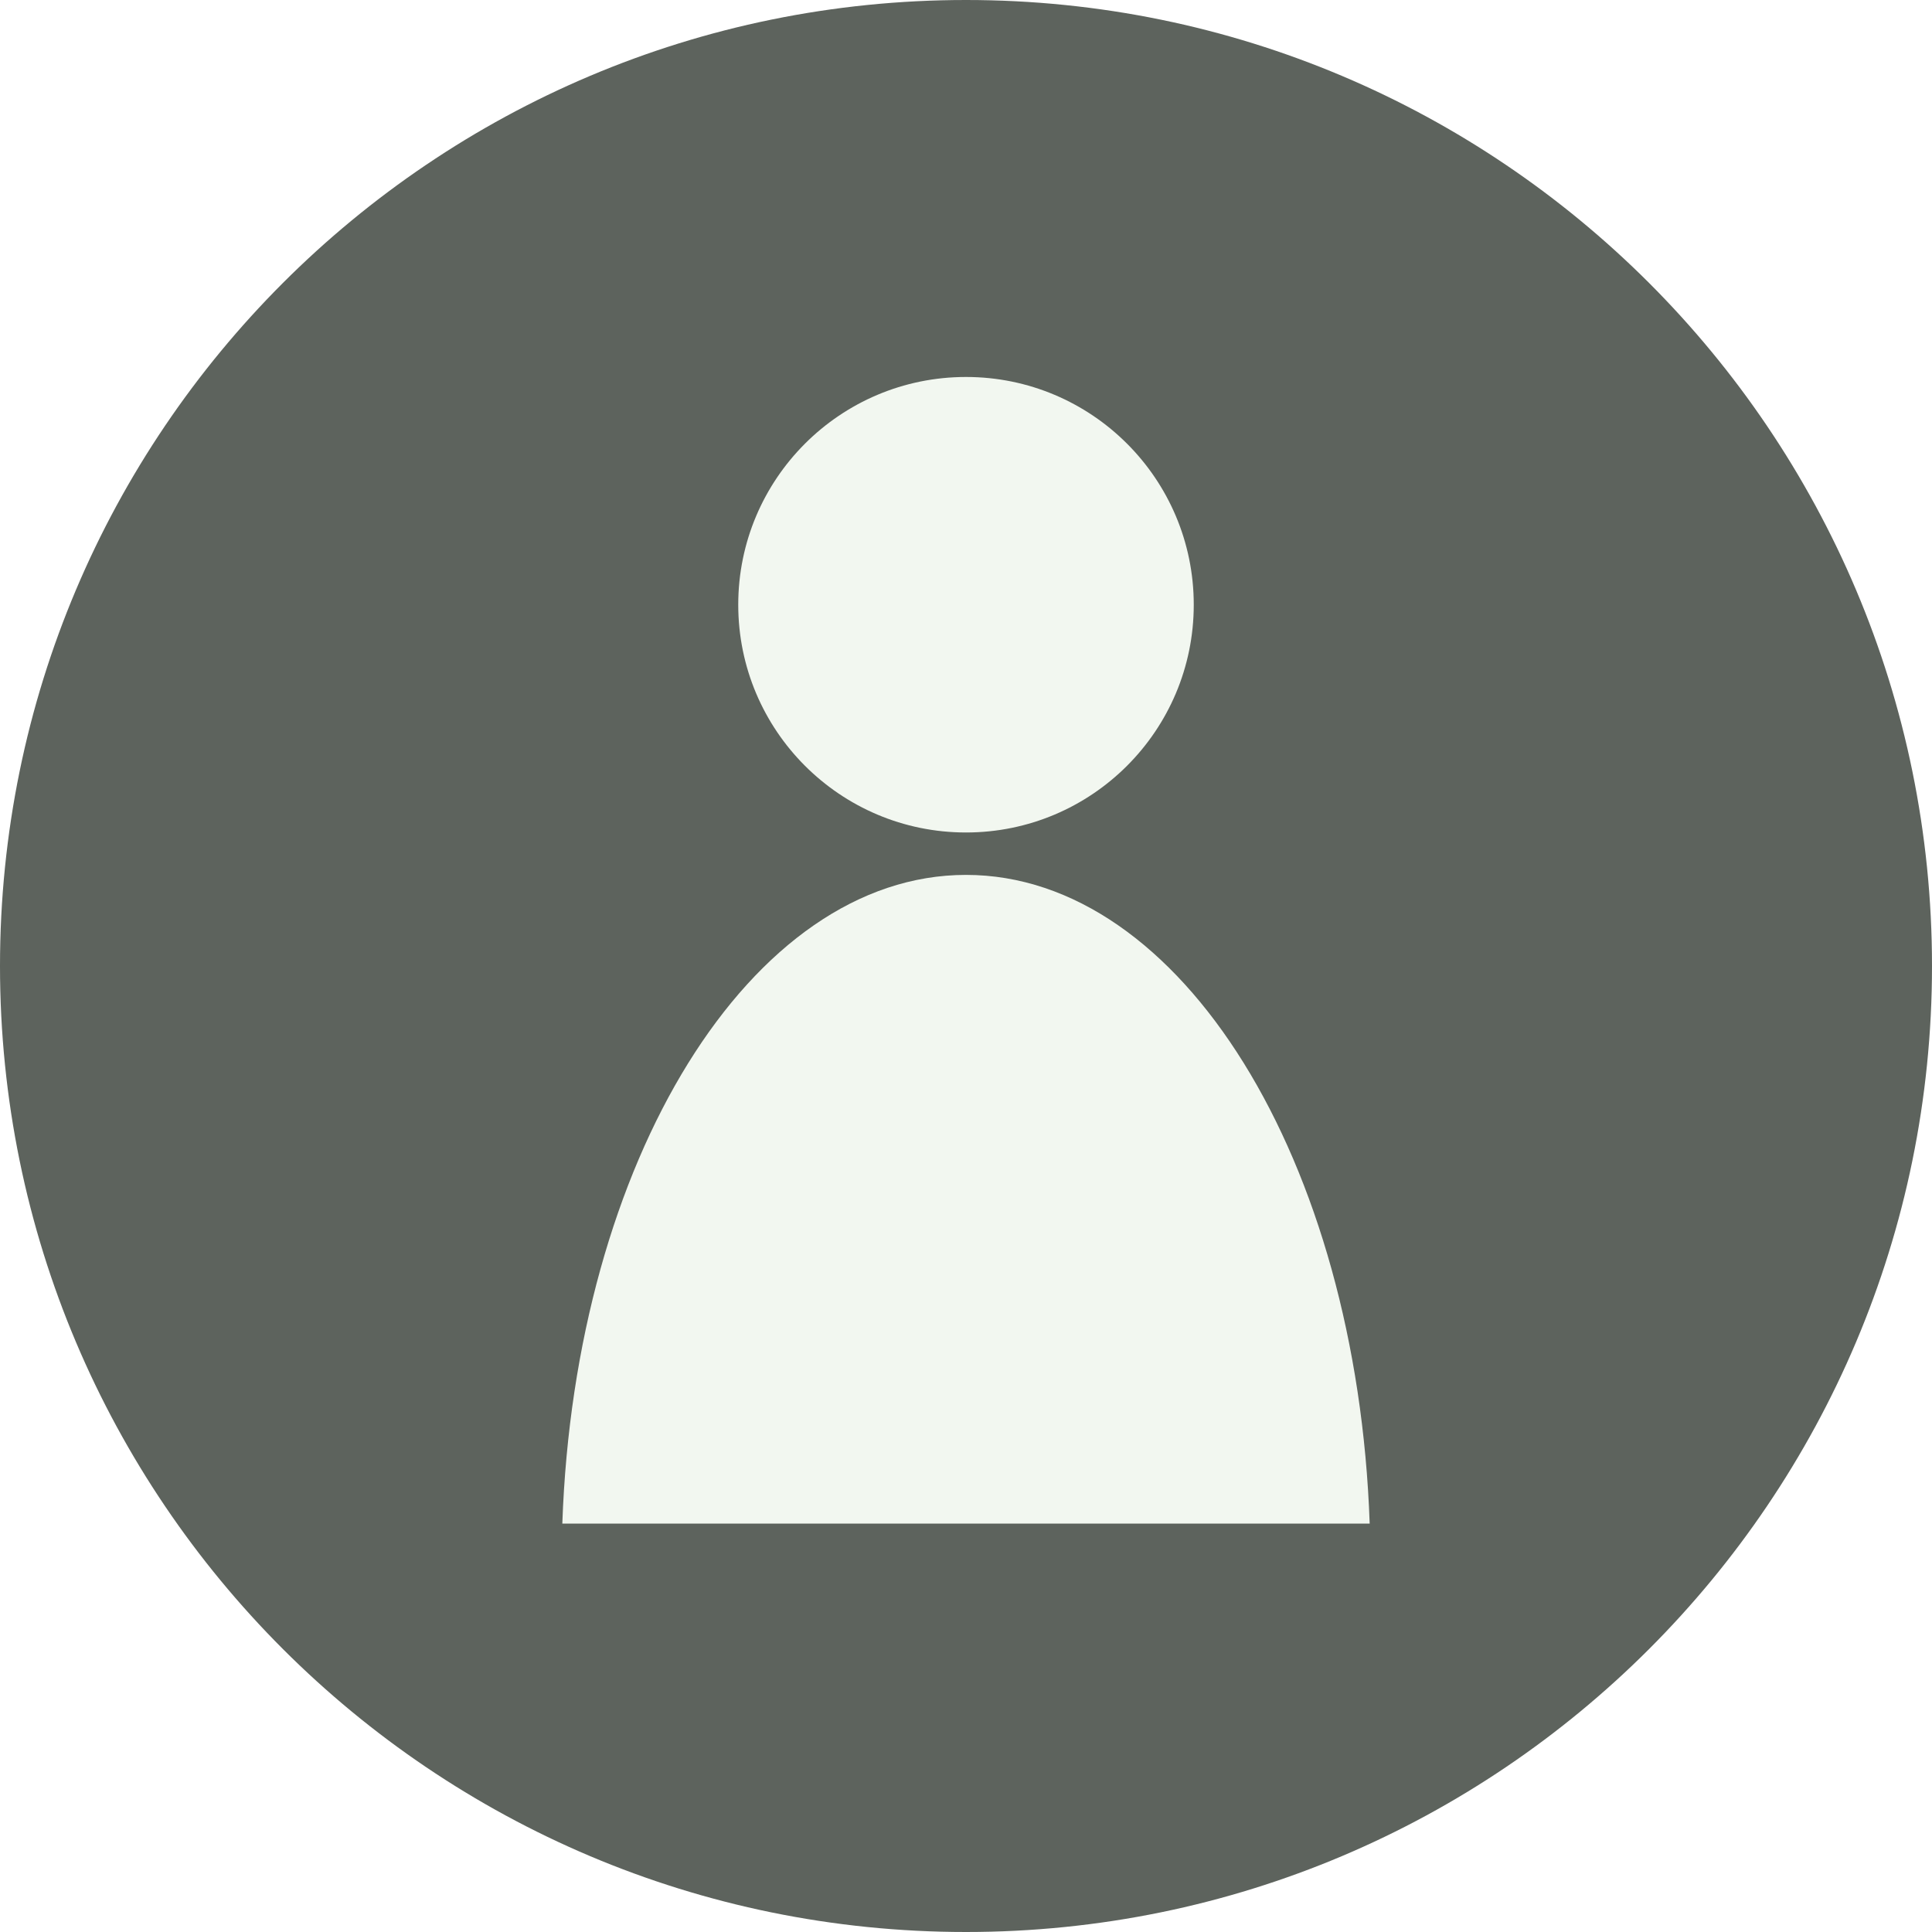
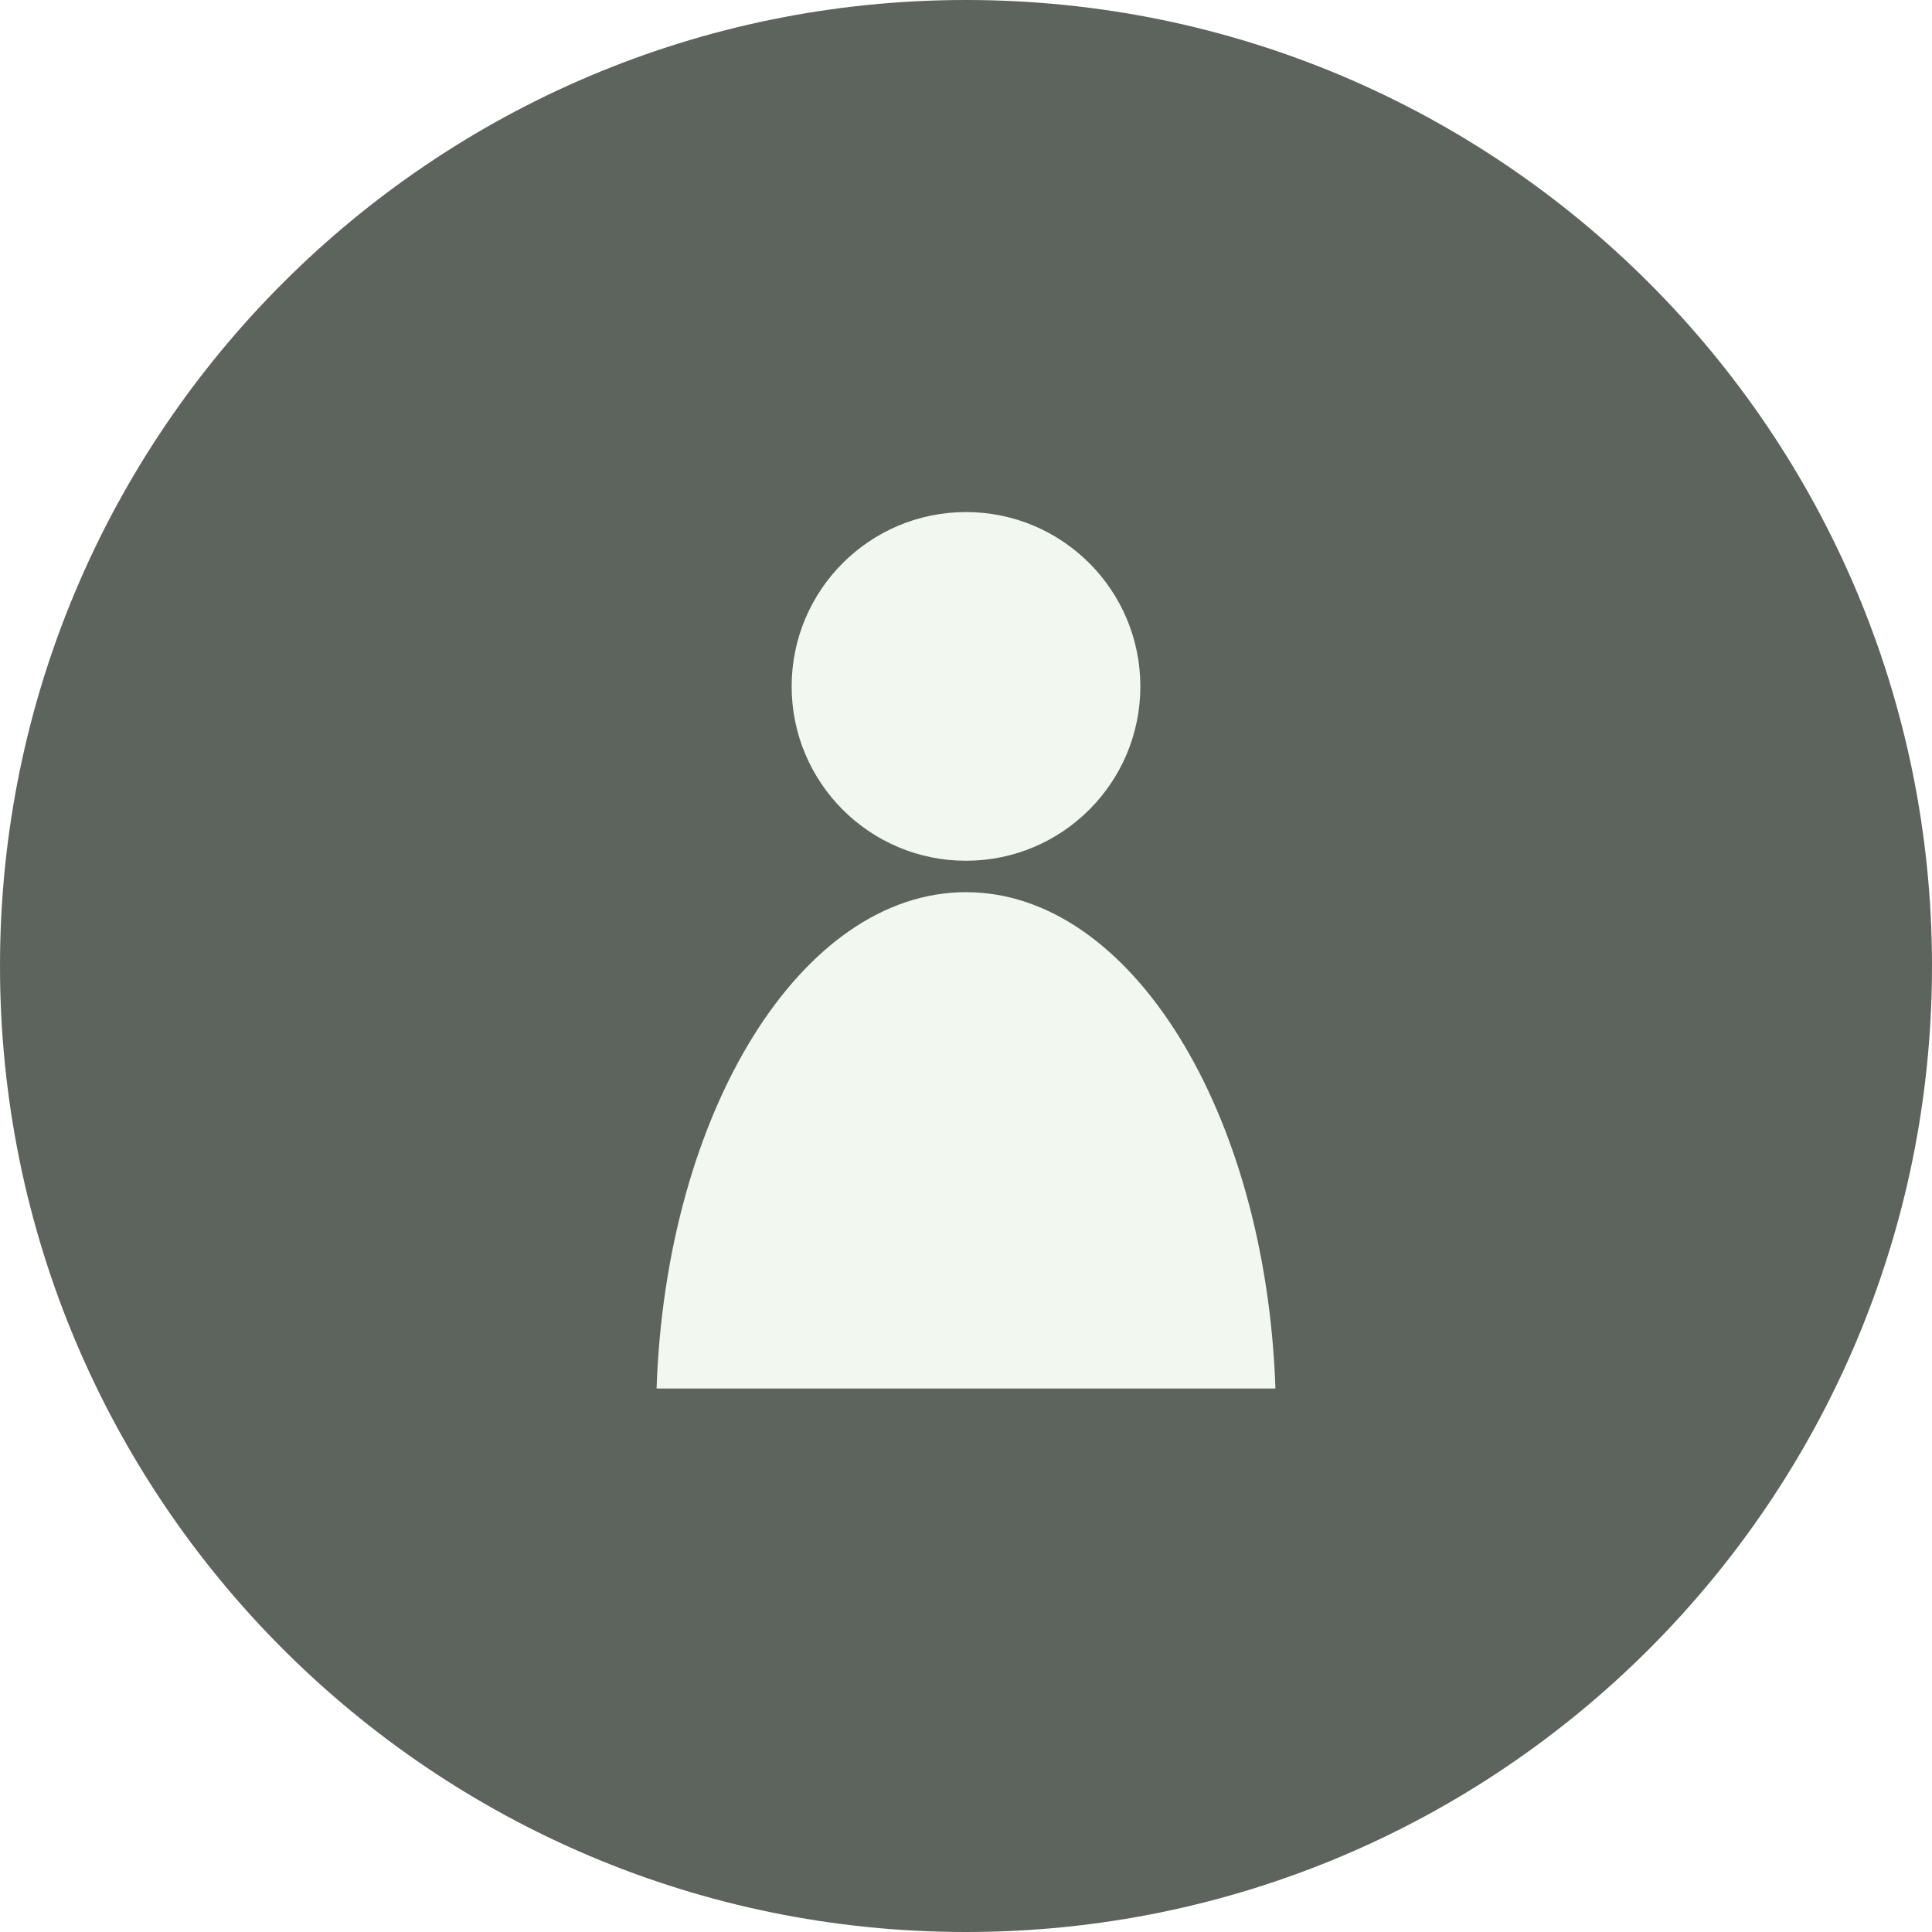
<svg xmlns="http://www.w3.org/2000/svg" version="1.1" id="Layer_1" x="0px" y="0px" viewBox="0 0 123 123" style="enable-background:new 0 0 123 123;" xml:space="preserve">
  <style type="text/css">
	.st0{fill:#5D635D;}
	.st1{fill:#F2F7F0;}
</style>
+   <circle class="st0" cx="61.5" cy="61.5" r="61.5" />
  <g>
-     <circle class="st0" cx="61.5" cy="61.5" r="61.5" />
-     <path class="st1" d="M87.2,97H35.8c0.8-23.1,12-41.3,25.7-41.3S86.4,73.9,87.2,97z" />
-     <circle class="st1" cx="61.5" cy="38.5" r="14.5" />
+     <path class="st1" d="M81.2,88.4H41.8c0.6-17.6,9.2-31.6,19.7-31.6S80.6,70.8,81.2,88.4z" />
+     <circle class="st1" cx="61.5" cy="43.7" r="11.1" />
  </g>
</svg>
